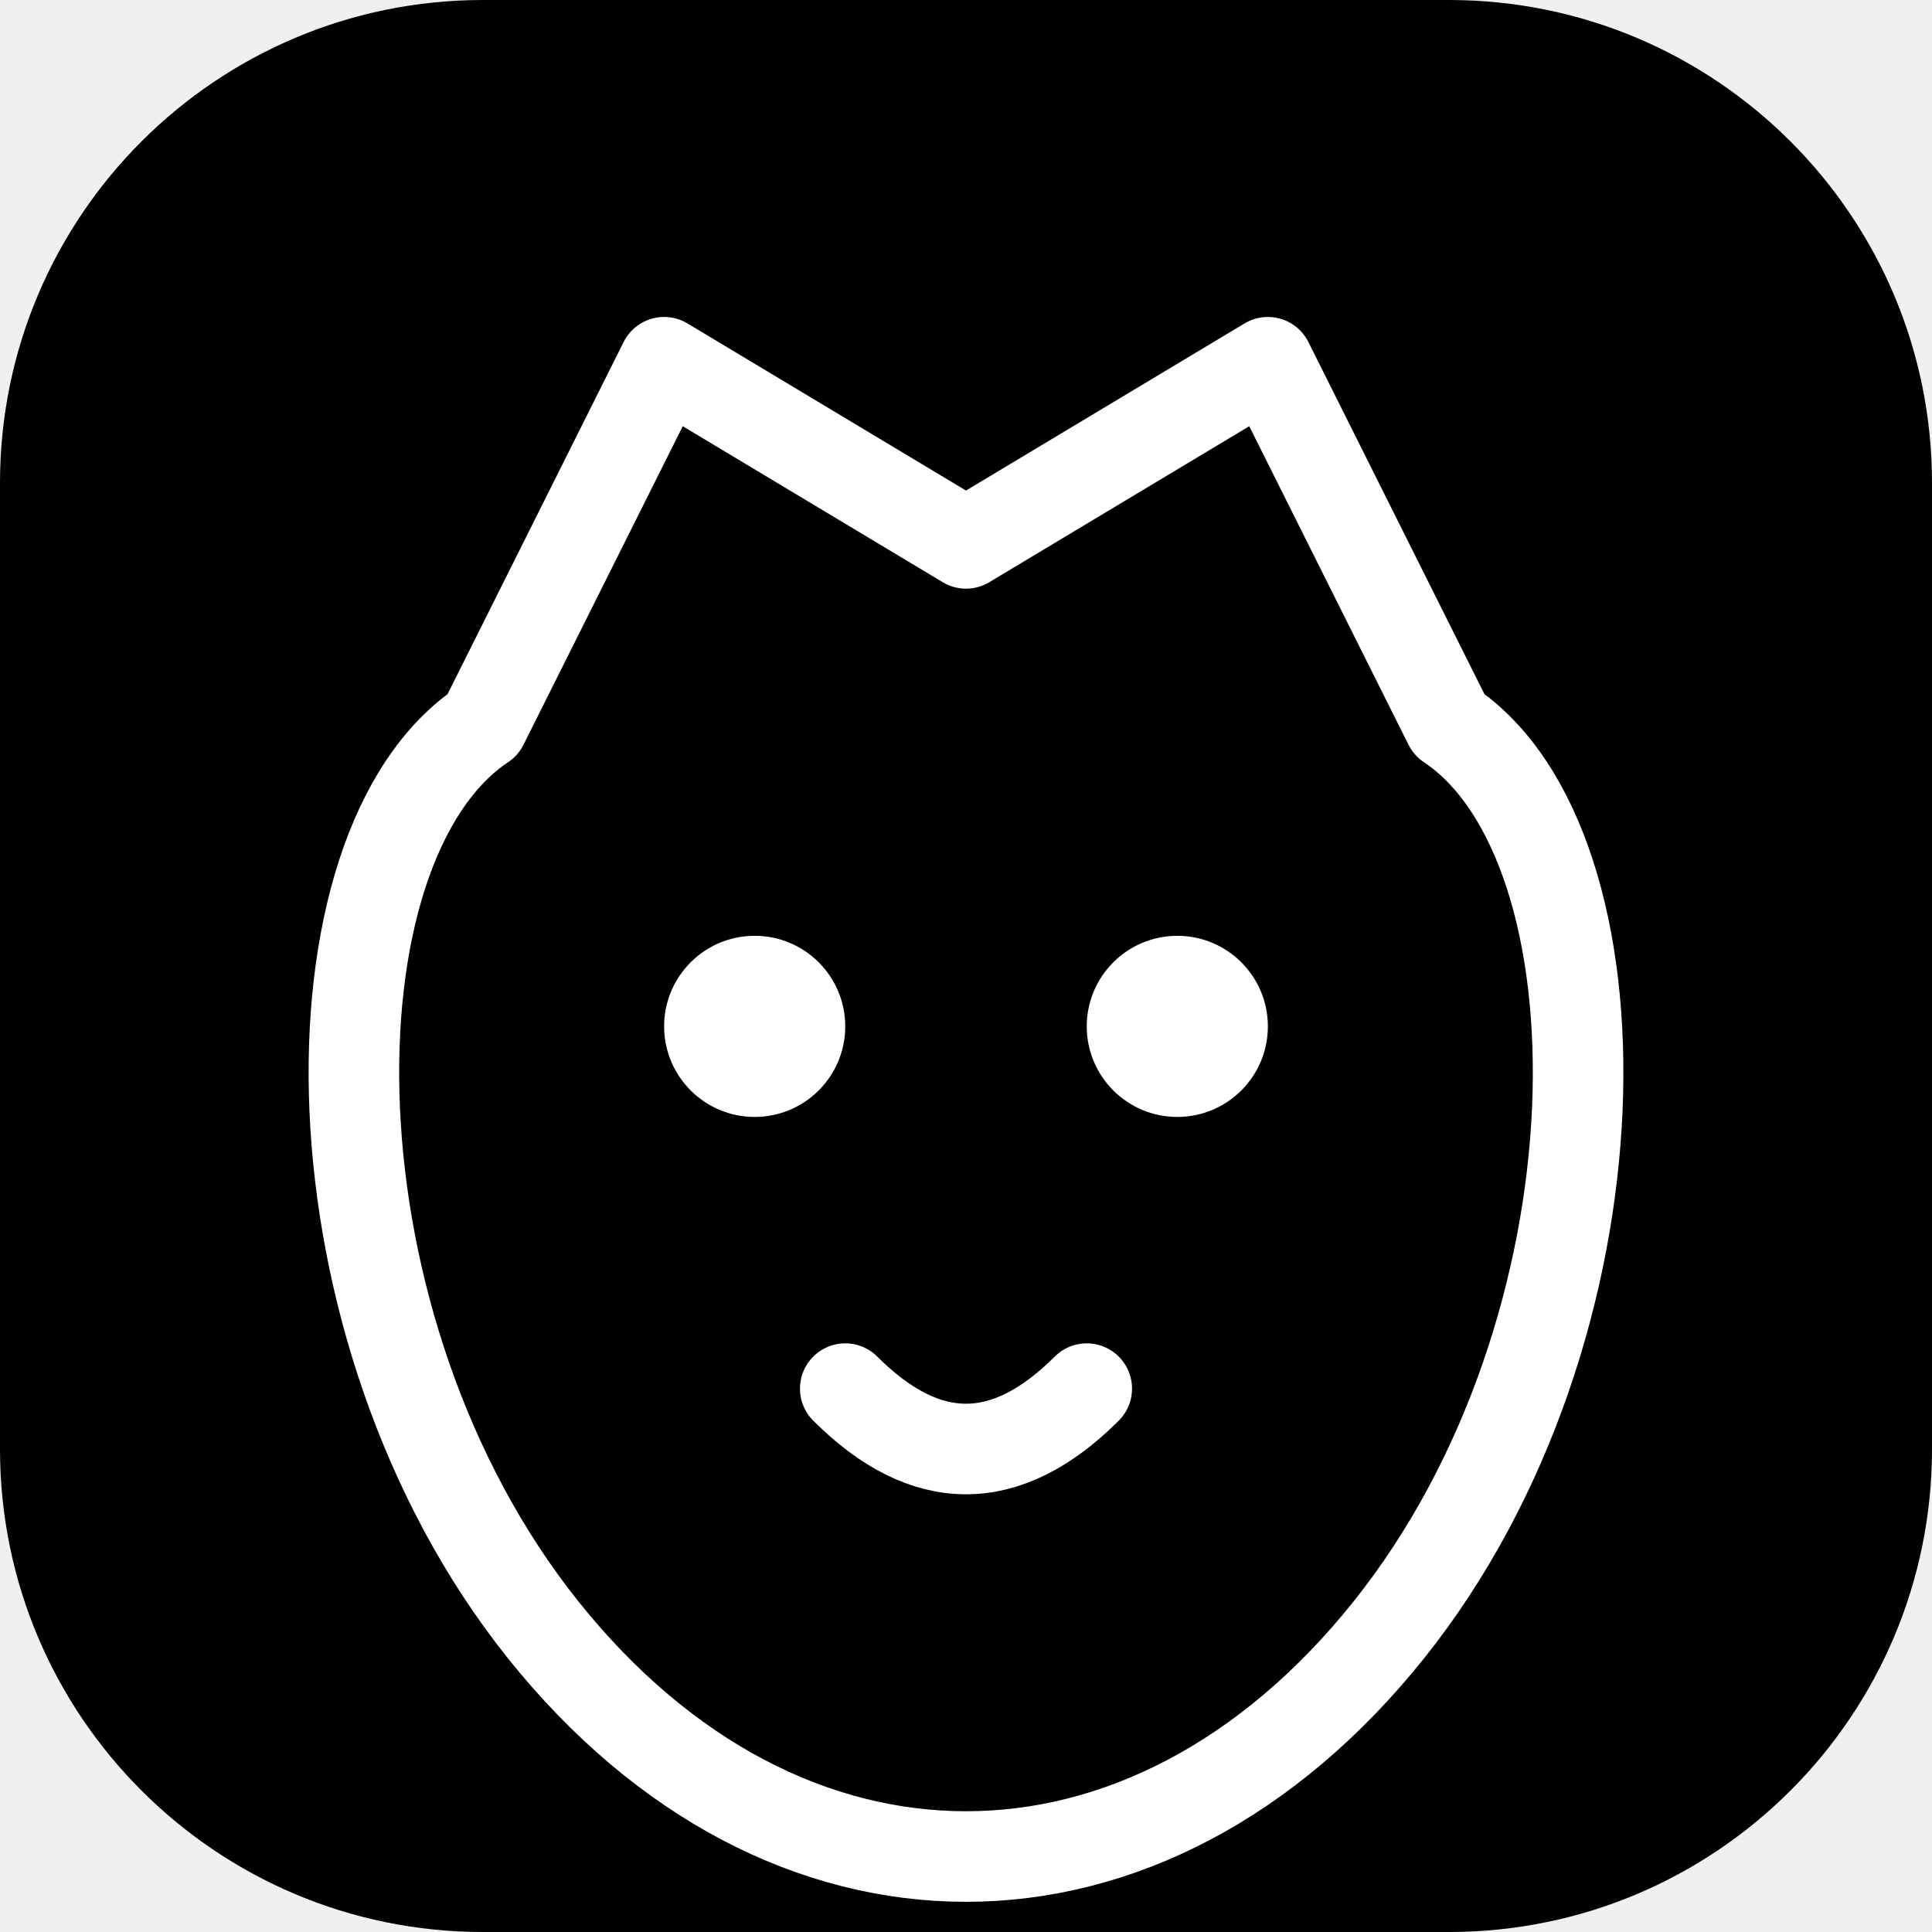
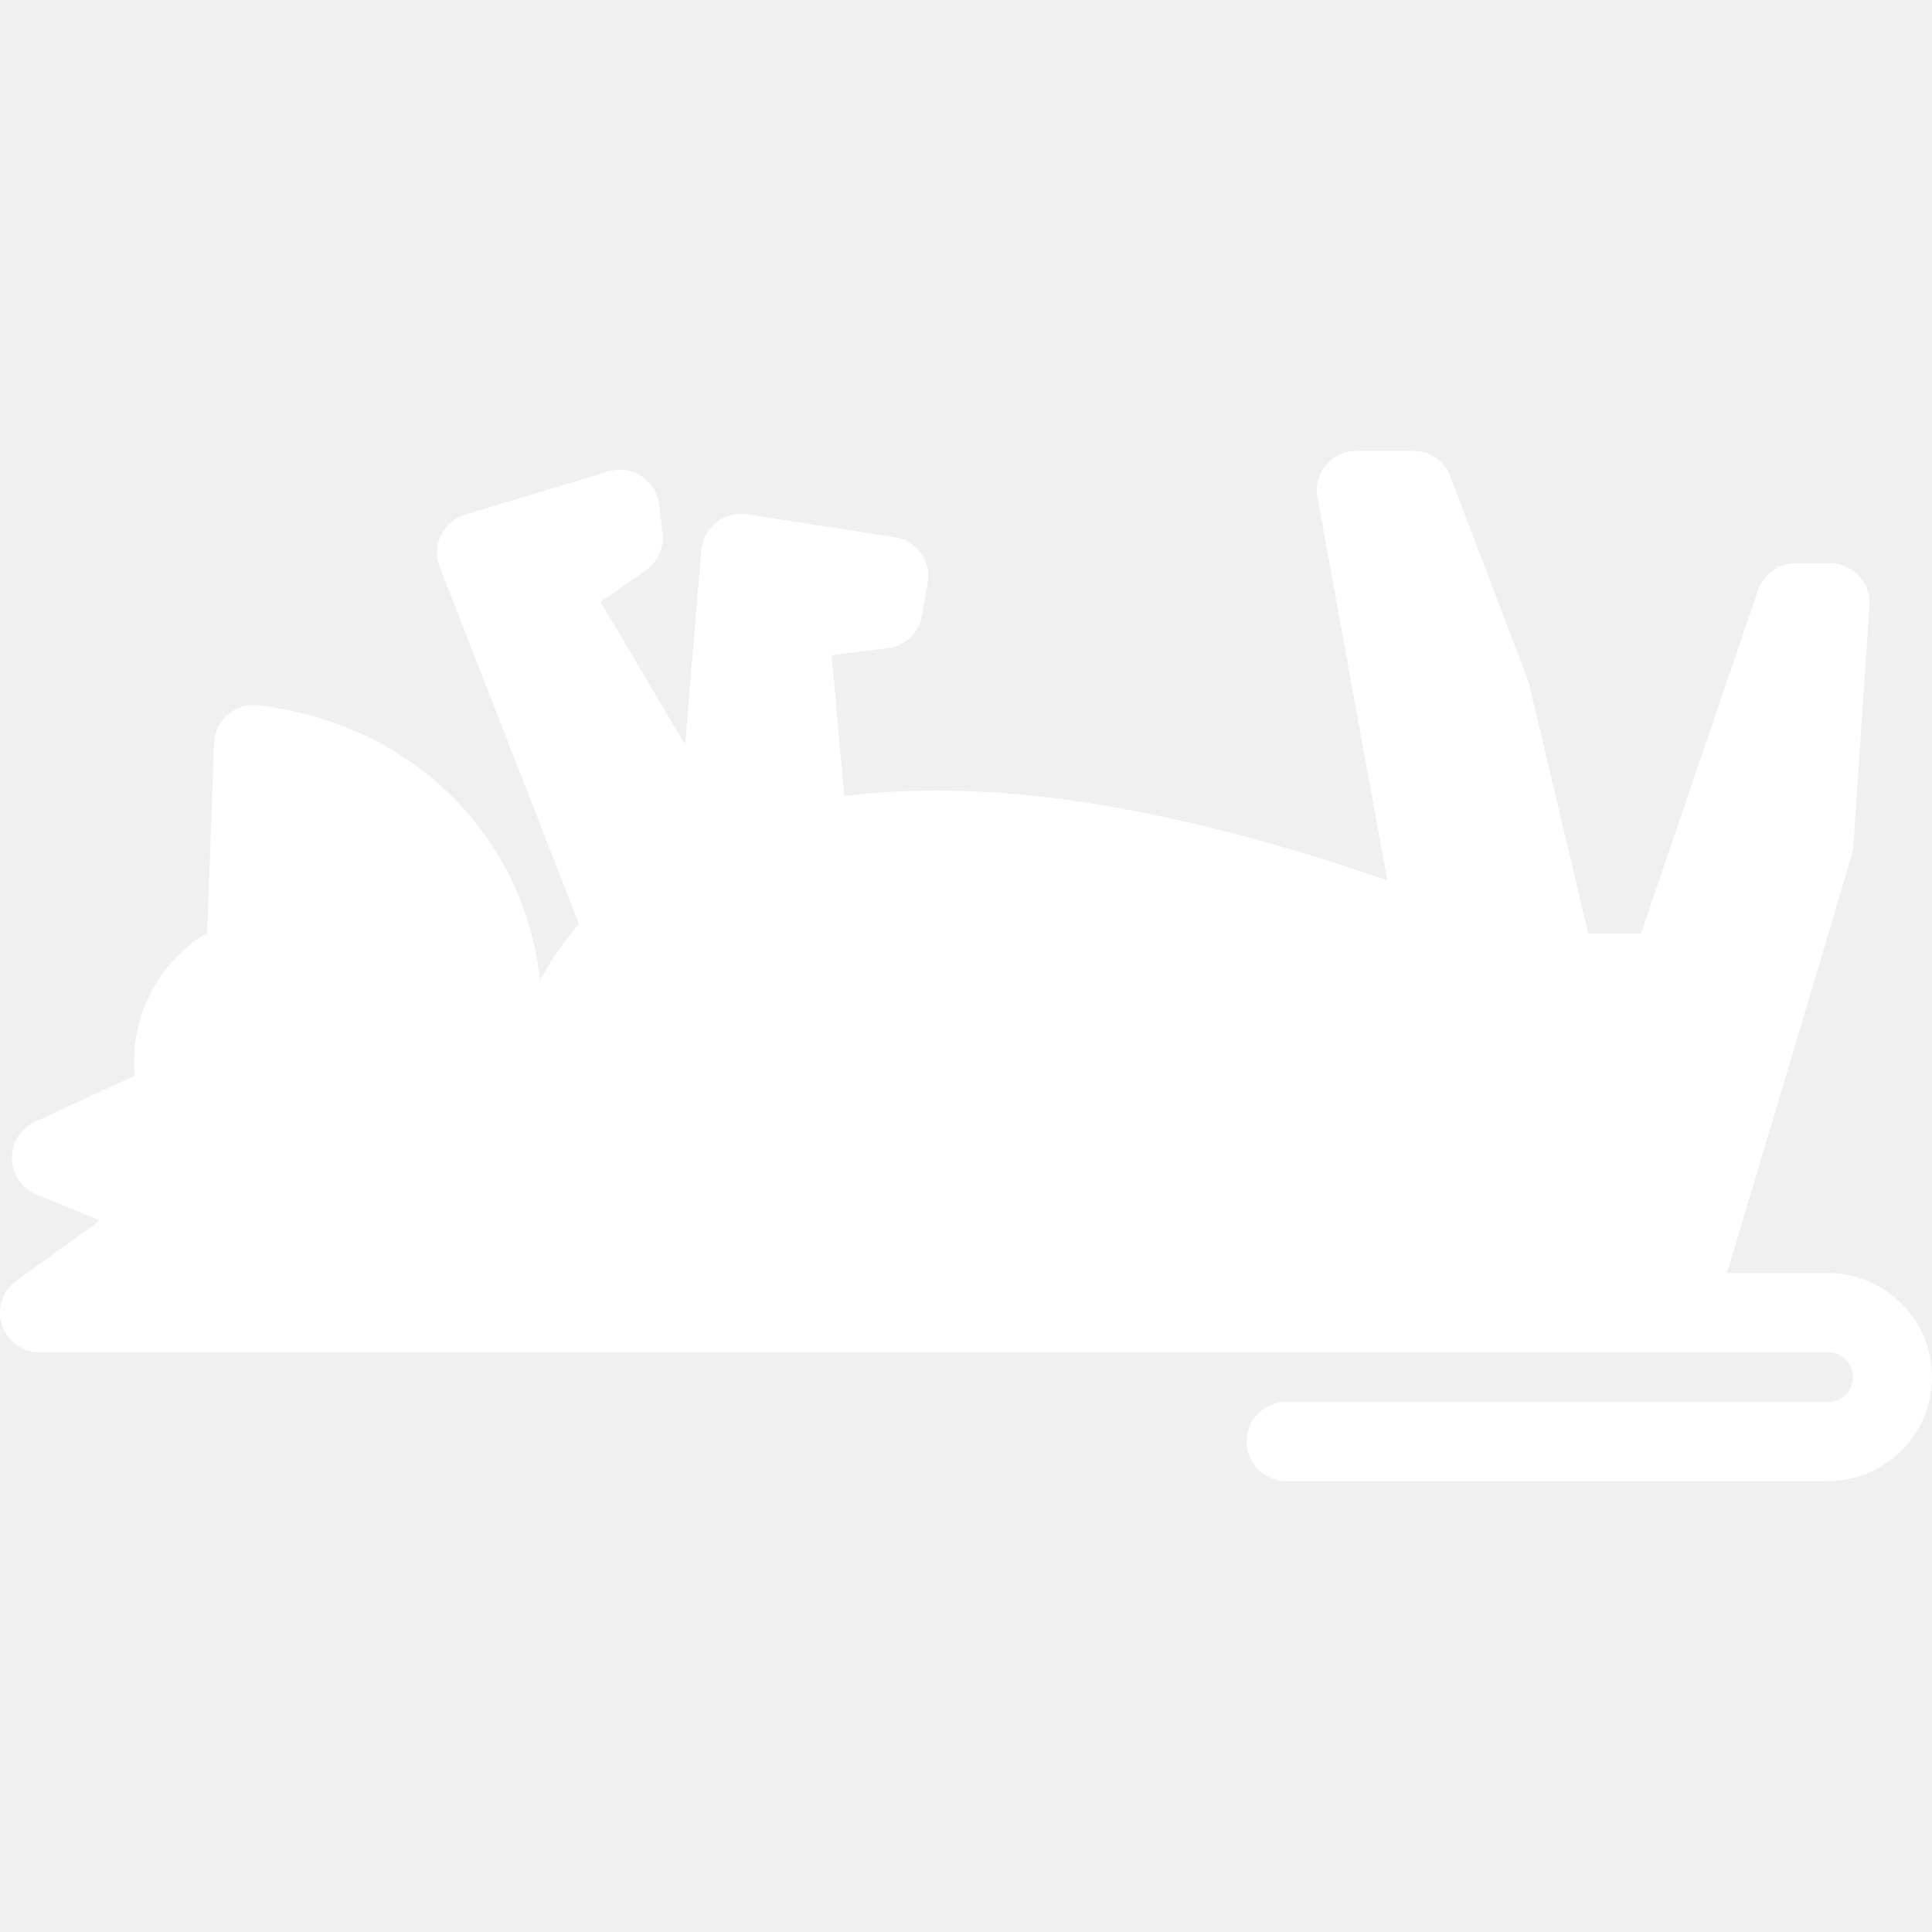
- <svg xmlns="http://www.w3.org/2000/svg" width="64" height="64" viewBox="0 0 64 64">
-   <rect width="64" height="64" rx="16" fill="black" />
-   <path d="M16 24 L 22 12 L 32 18 L 42 12 L 48 24 C 54 28 54 44 46 54 C 38 64 26 64 18 54 C 10 44 10 28 16 24 Z" fill="none" stroke="white" stroke-width="3" stroke-linecap="round" stroke-linejoin="round" />
-   <circle cx="25" cy="34" r="3" fill="white" />
-   <circle cx="39" cy="34" r="3" fill="white" />
-   <path d="M28 46 Q 32 50 36 46" fill="none" stroke="white" stroke-width="3" stroke-linecap="round" />
+ <svg xmlns="http://www.w3.org/2000/svg" version="1.1" id="Capa_1" x="0px" y="0px" viewBox="0 0 439.741 439.741" style="enable-background:new 0 0 439.741 439.741;fill:white;" xml:space="preserve">
+   <path d="M416.075,289.776h-23.021c0,0,28.683-95.682,28.728-96.355l3.74-55.629c0.167-2.486-0.704-4.931-2.405-6.751  c-1.702-1.82-4.082-2.853-6.574-2.853h-7.858c-3.852,0-7.275,2.45-8.519,6.096l-26.658,78.184c-4.791,0-8.76-0.001-12.033-0.003  c0,0-13.484-57.088-13.626-57.46l-17.753-46.578c-1.33-3.489-4.677-5.795-8.41-5.795H308.74c-2.669,0-5.201,1.185-6.911,3.235  c-1.71,2.049-2.422,4.752-1.943,7.378l15.88,87.14c-32.916-11.406-62.537-18.104-88.355-19.934  c-12.643-0.896-24.406-0.626-35.25,0.775l-2.86-32.094l12.801-1.619c3.913-0.495,7.049-3.481,7.733-7.366l1.309-7.423  c0.42-2.383-0.137-4.836-1.546-6.803c-1.409-1.968-3.552-3.285-5.943-3.654l-33.664-5.201c-2.469-0.381-4.982,0.279-6.942,1.824  c-1.961,1.544-3.192,3.834-3.4,6.322l-1.41,16.895c0,0.006,0,0.012,0,0.019l-2.285,27.398l-19.254-32.509l10.325-7.237  c2.712-1.901,4.161-5.139,3.771-8.428l-0.768-6.482c-0.313-2.642-1.778-5.01-4.004-6.469c-2.224-1.459-4.982-1.857-7.528-1.091  l-32.618,9.822c-2.391,0.72-4.374,2.4-5.478,4.639c-1.103,2.239-1.228,4.836-0.343,7.17l31.725,81.355  c-1.562,1.786-3.019,3.635-4.364,5.541c-1.915,2.713-3.377,5.222-4.489,7.381c-3.548-32.739-28.782-58.46-64.133-62.694  c-2.503-0.302-5.008,0.461-6.92,2.096c-1.912,1.635-3.053,3.997-3.145,6.511l-1.579,43.218  c-11.342,6.705-17.744,19.481-16.466,32.481L7.917,255.367c-3.247,1.503-5.296,4.788-5.217,8.366  c0.079,3.578,2.271,6.769,5.581,8.128l14.45,5.931L3.733,291.505c-3.165,2.285-4.497,6.35-3.296,10.065  c1.2,3.715,4.659,6.232,8.564,6.232l407.074-0.026c3.124,0,5.666,2.542,5.666,5.667c0,3.124-2.542,5.666-5.666,5.666H292.741  c-4.971,0-9,4.029-9,9s4.029,9,9,9h123.334c13.05,0,23.666-10.617,23.666-23.666C439.741,300.393,429.125,289.776,416.075,289.776z" />
</svg>
